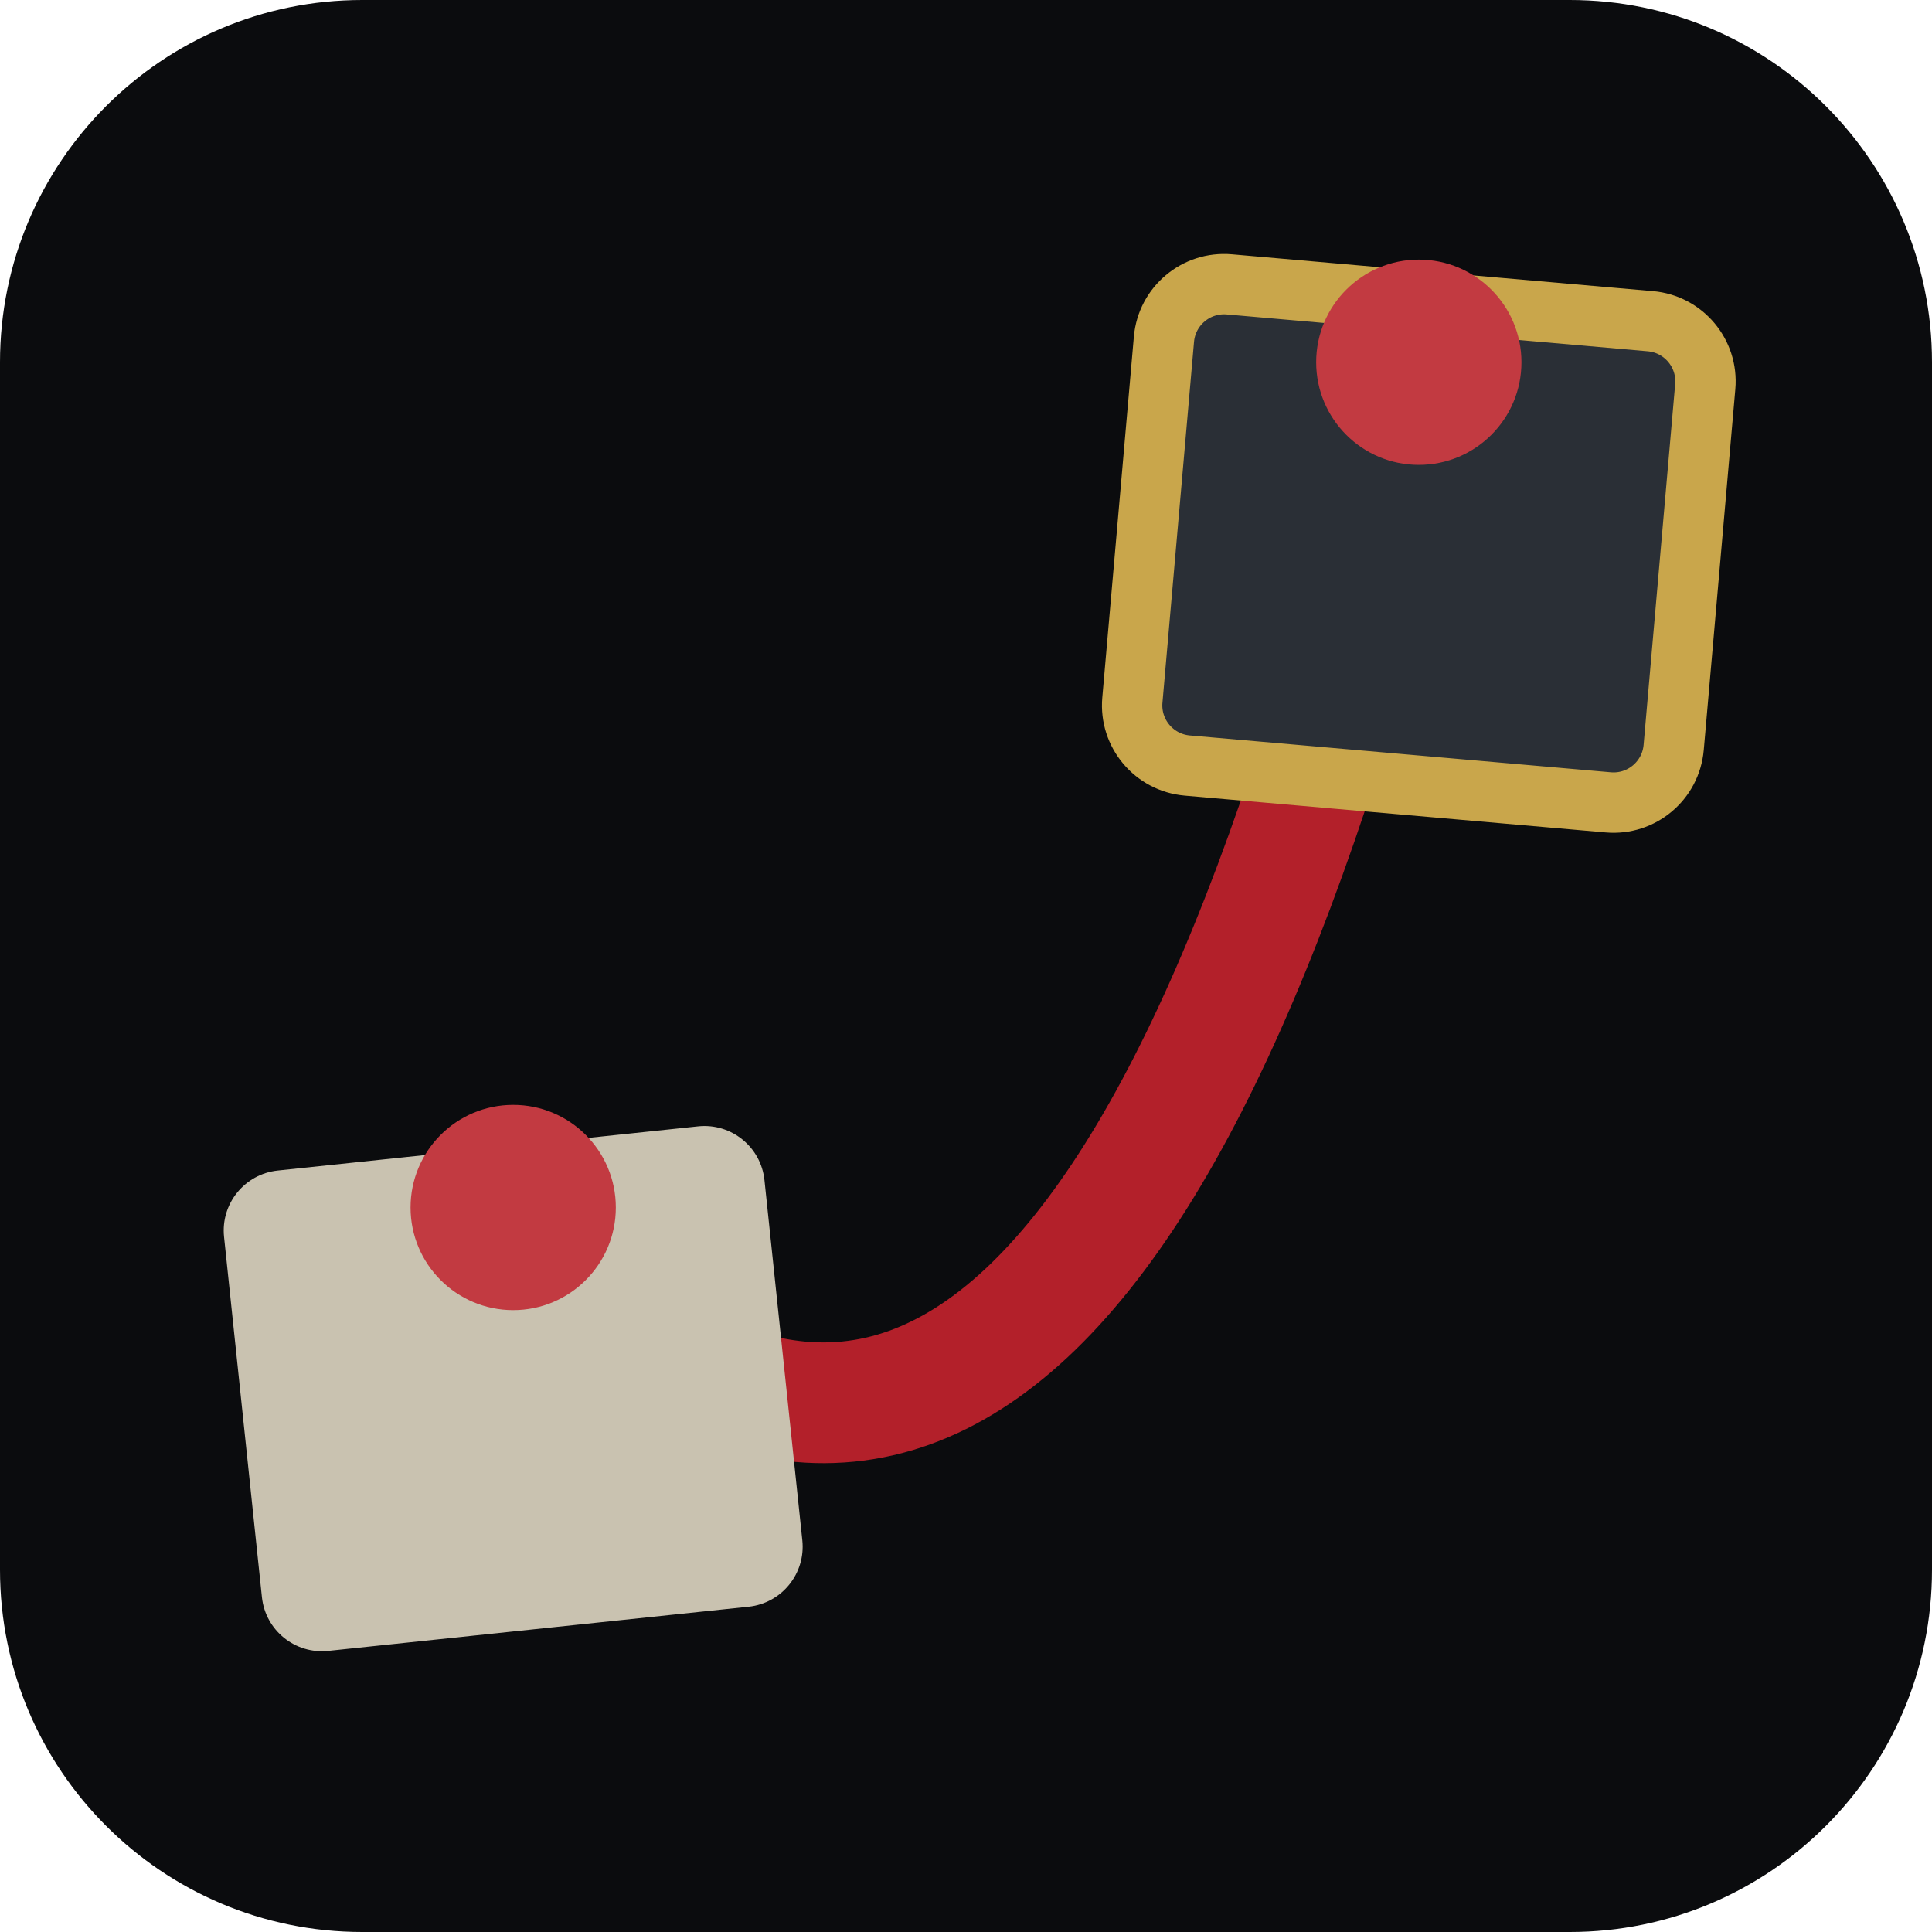
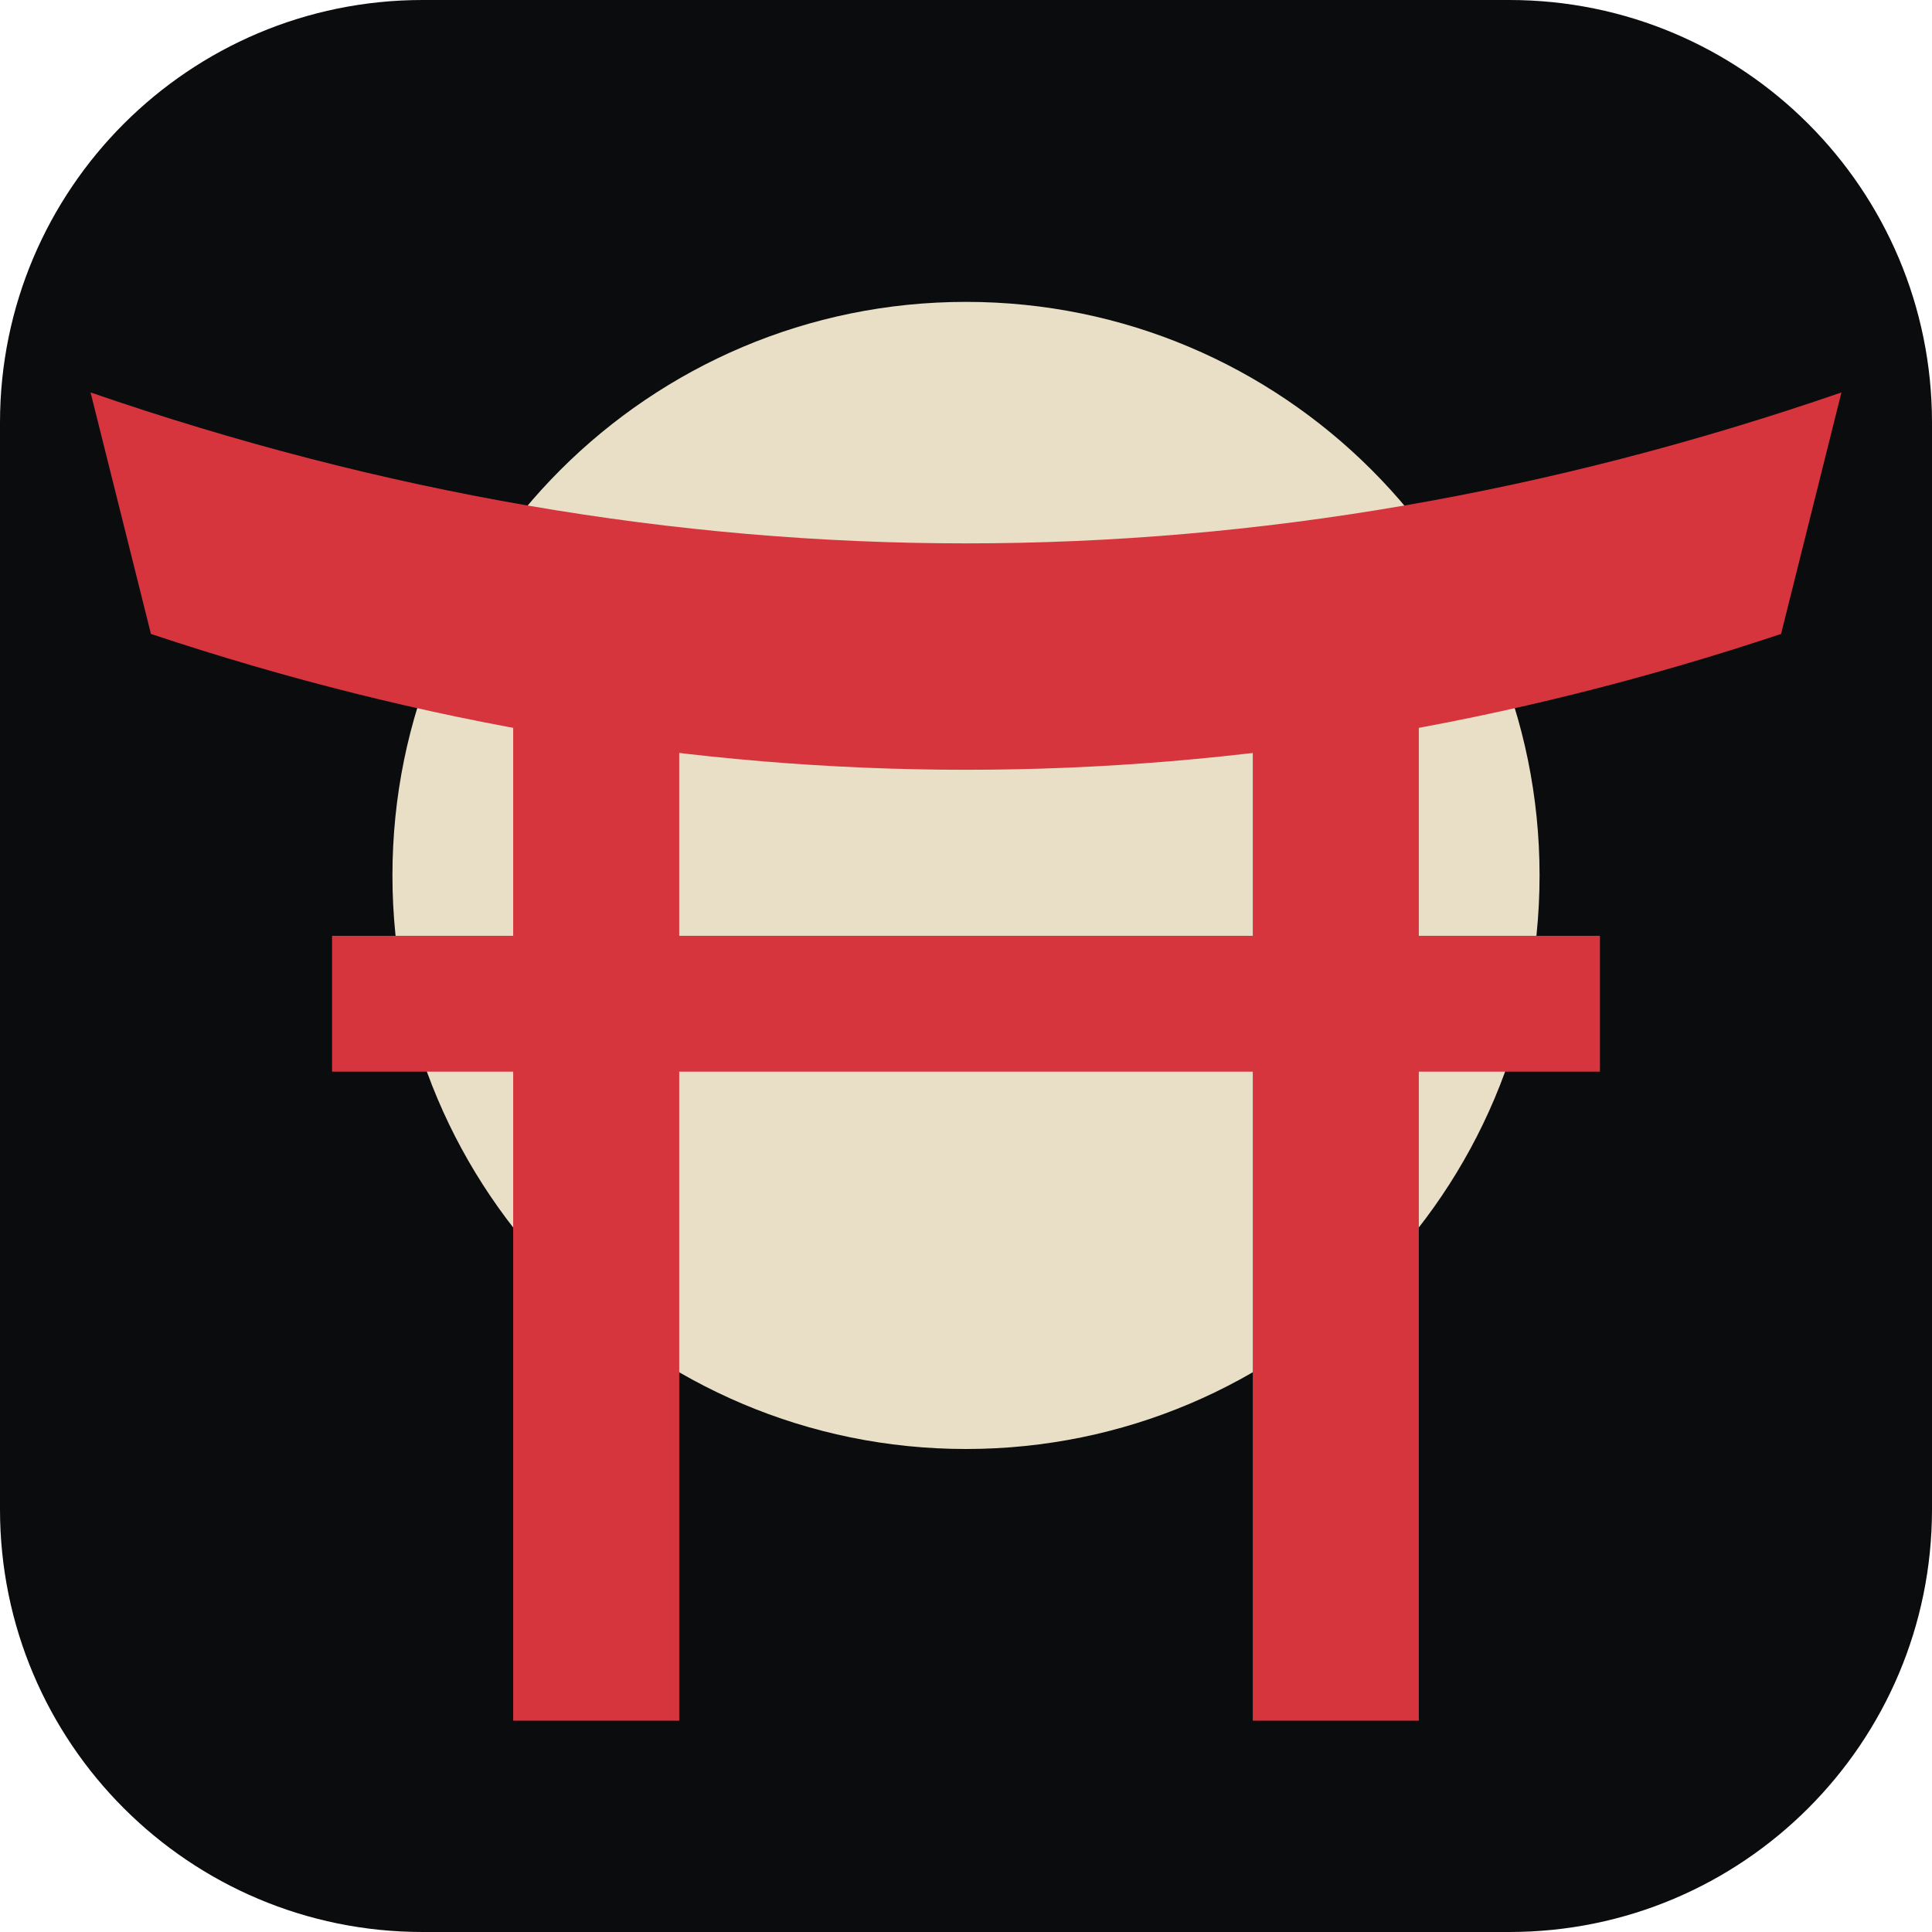
<svg xmlns="http://www.w3.org/2000/svg" viewBox="0 0 64 64">
-   <rect width="64" height="64" rx="12" fill="#0b0c0e" />
-   <path d="M17 41 Q36 60 47 13" fill="none" stroke="#b3202a" stroke-width="4" stroke-linecap="round" />
-   <rect x="8" y="38" width="18" height="16" rx="2" fill="#c9c2b0" transform="rotate(-6 17 46)" />
-   <rect x="38" y="10" width="18" height="16" rx="2" fill="#2a2f36" stroke="#c9a64b" stroke-width="2" transform="rotate(5 47 18)" />
-   <circle cx="17" cy="40" r="3.4" fill="#c23a41" />
-   <circle cx="47" cy="12" r="3.4" fill="#c23a41" />
+   <rect width="64" height="64" rx="14" fill="#0b0c0e" />
+   <circle cx="32" cy="29" r="19" fill="#e8dfc6" />
+   <g fill="#d6353e">
+     <path d="M3 13 Q32 23 61 13 L59 21 Q32 30 5 21 Z" />
+     <rect x="17" y="22" width="5.5" height="35" />
+     <rect x="41.5" y="22" width="5.5" height="35" />
+     <rect x="11" y="31" width="42" height="4.5" />
+   </g>
</svg>
